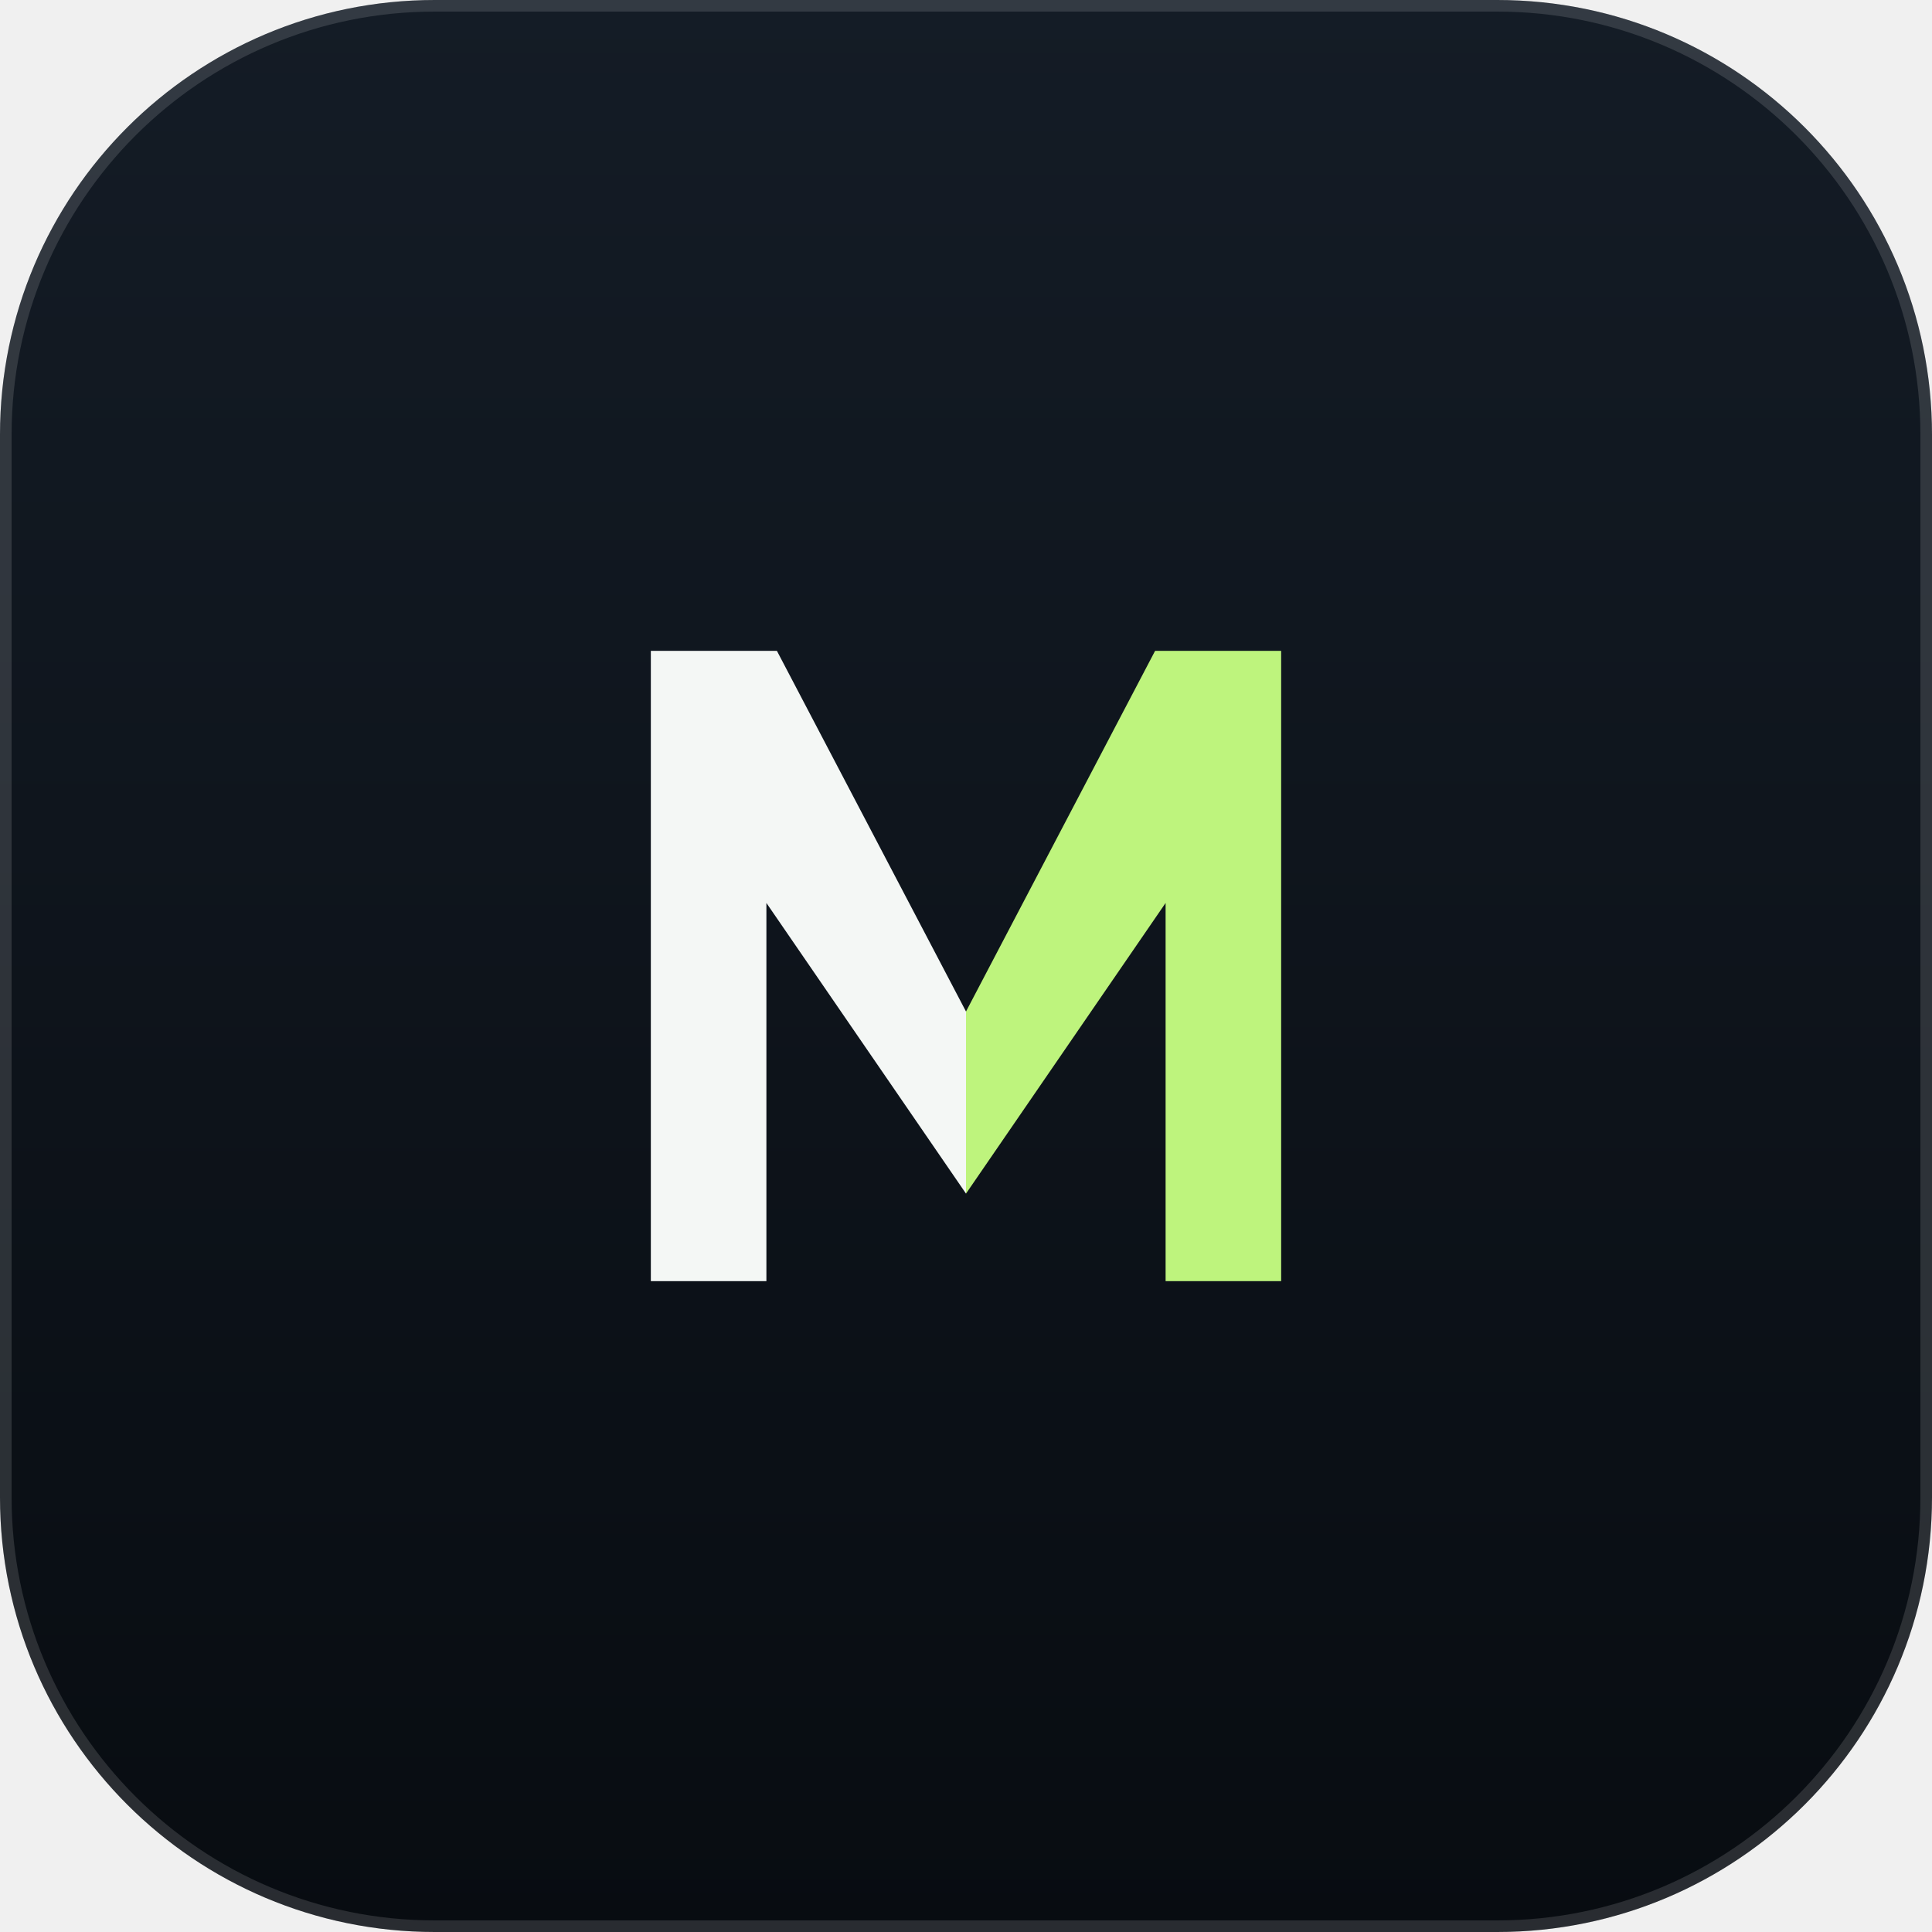
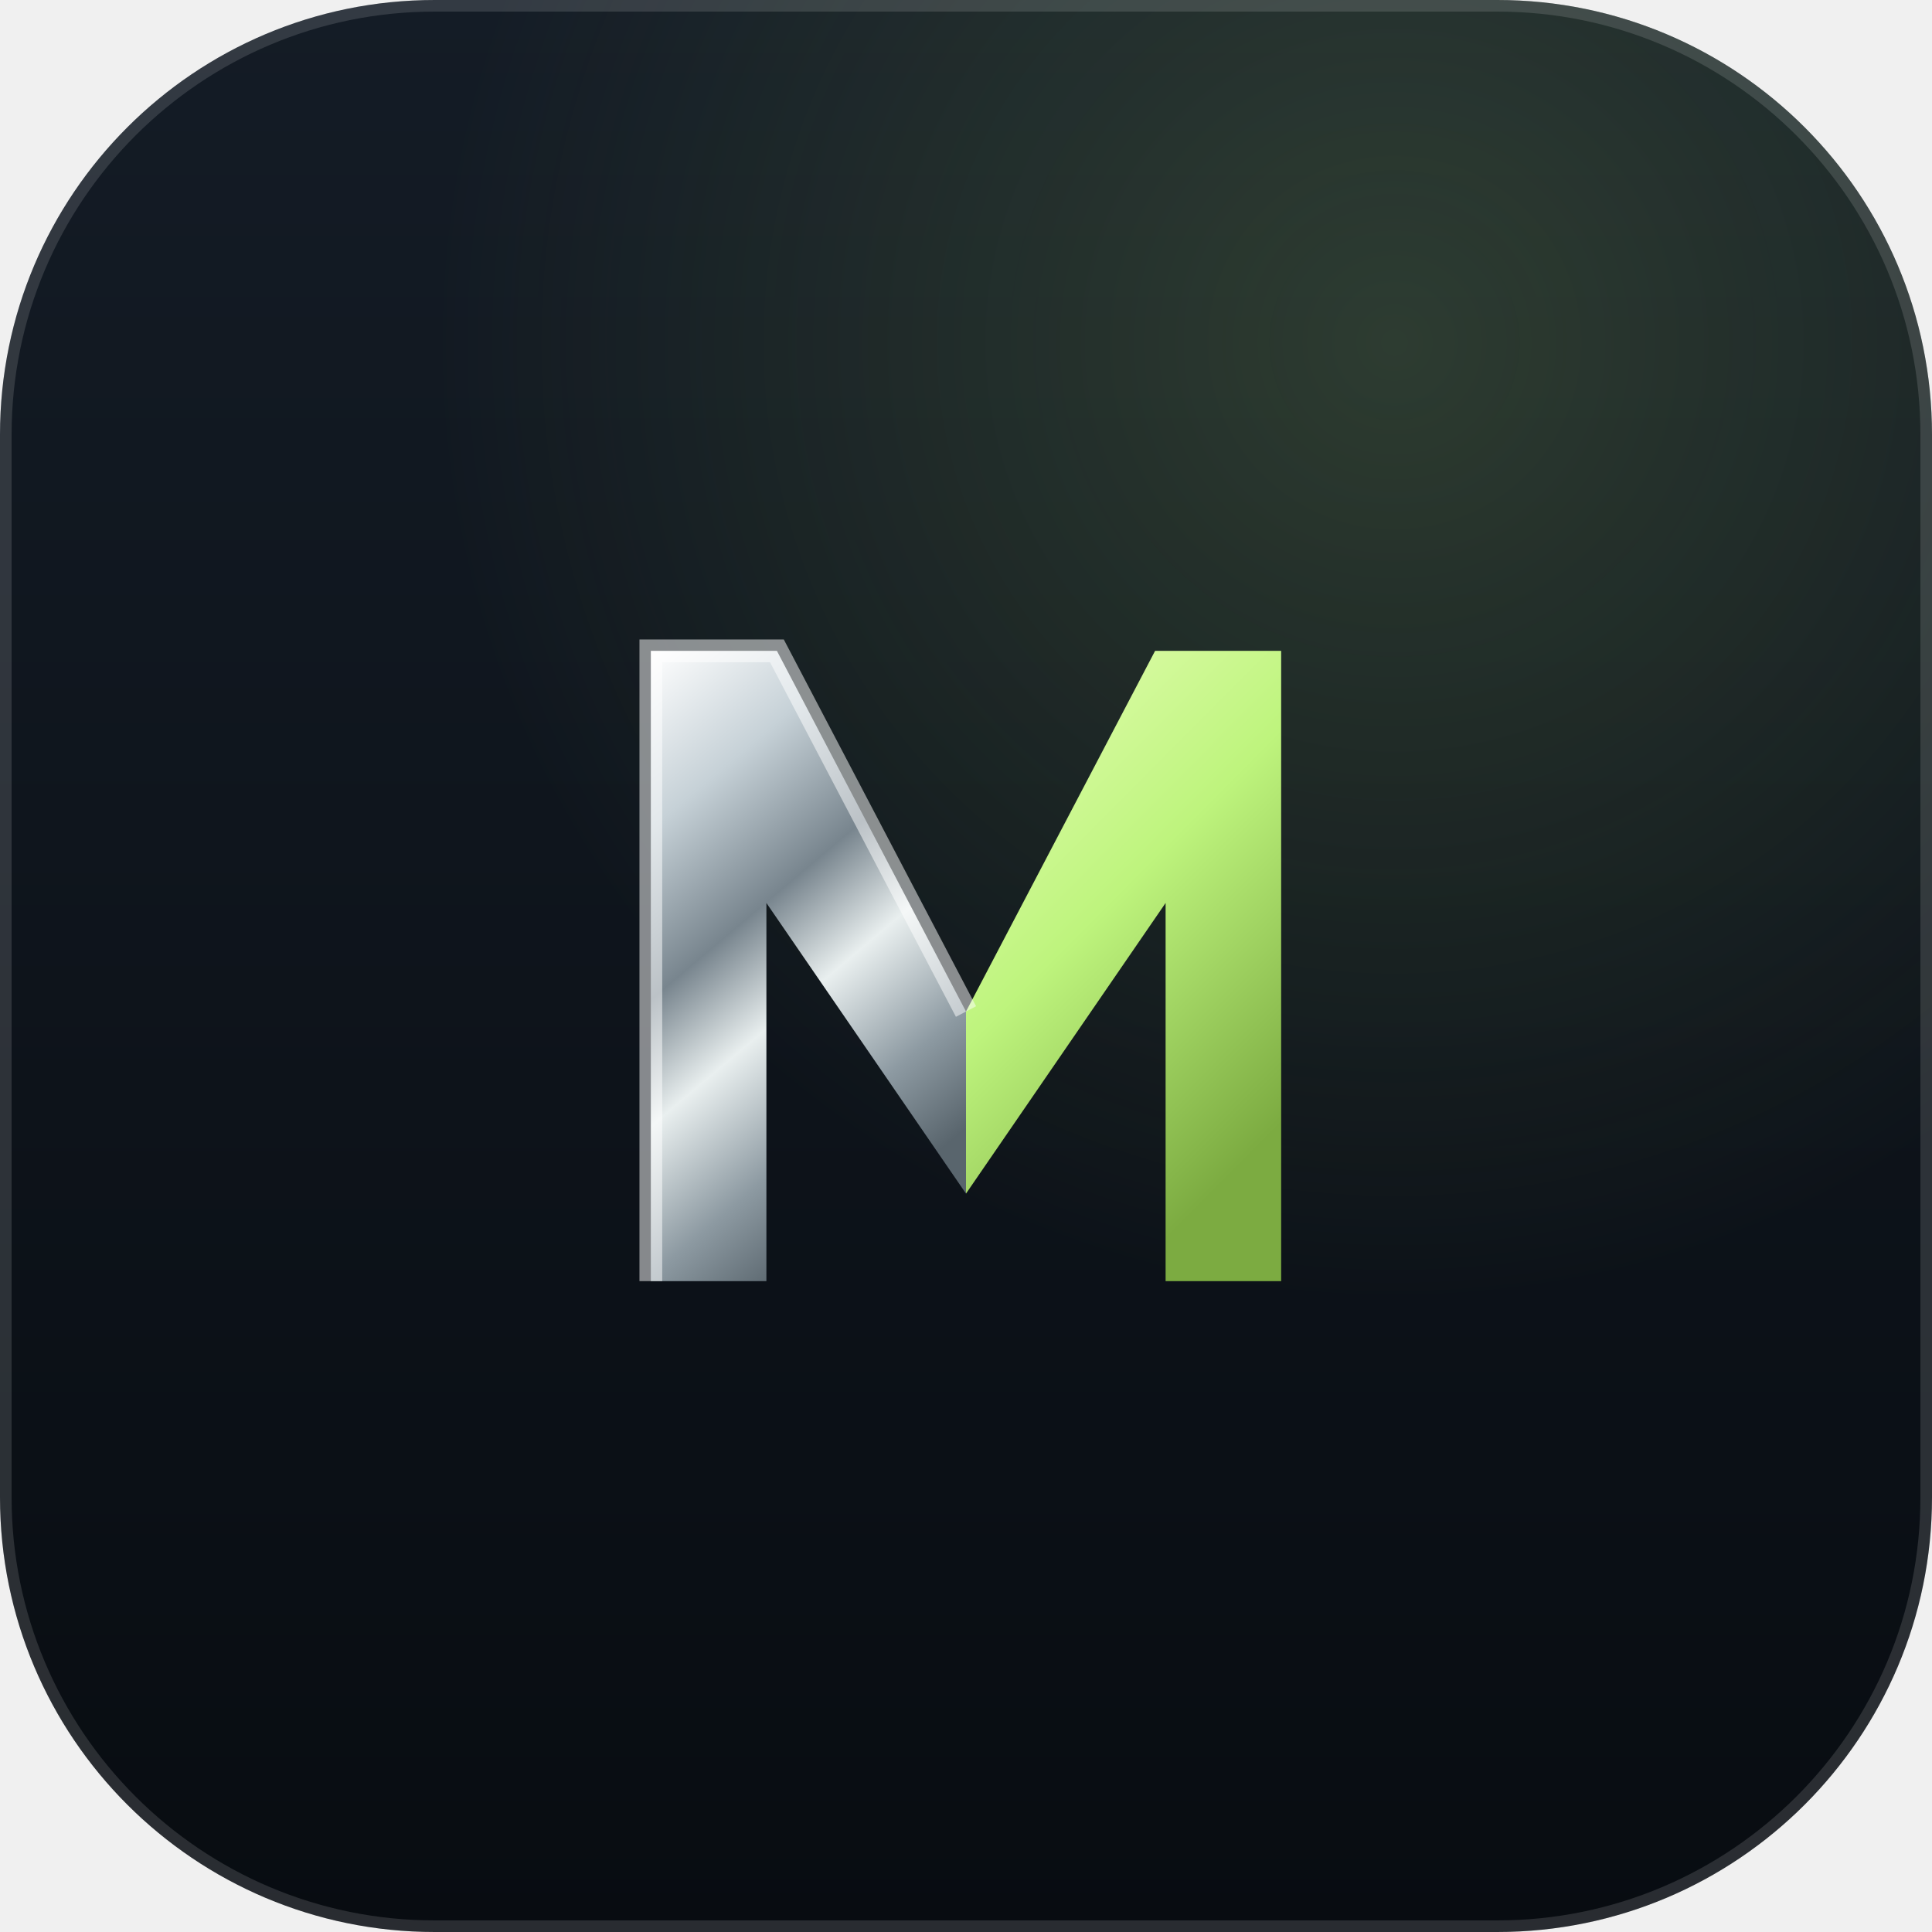
<svg xmlns="http://www.w3.org/2000/svg" viewBox="0 0 512 512" width="512" height="512">
  <defs>
    <linearGradient id="g" x1="0" y1="0" x2="0" y2="1">
      <stop offset="0" stop-color="#141C26" />
      <stop offset="1" stop-color="#080C11" />
    </linearGradient>
+     <radialGradient id="glow" cx=".72" cy=".18" r=".9">
+       <stop offset="0" stop-color="#BEF47D" stop-opacity=".16" />
+       <stop offset=".55" stop-color="#BEF47D" stop-opacity="0" />
+     </radialGradient>
+     <linearGradient id="pm" x1="0" y1="0" x2=".42" y2="1">
+       <stop offset="0" stop-color="#ffffff" />
+       <stop offset=".24" stop-color="#c6d1d7" />
+       <stop offset=".47" stop-color="#78858e" />
+       <stop offset=".64" stop-color="#e9efef" />
+       <stop offset=".84" stop-color="#8d9aa2" />
+       <stop offset="1" stop-color="#59656d" />
+     </linearGradient>
+     <linearGradient id="pl" x1="0" y1="0" x2=".5" y2="1">
+       <stop offset="0" stop-color="#e8ffb9" />
+       <stop offset=".5" stop-color="#BEF47D" />
+       <stop offset="1" stop-color="#7cab41" />
+     </linearGradient>
+     <linearGradient id="ps" x1="0" y1="0" x2=".42" y2="1">
+       <stop offset="0" stop-color="#eaf6fa" />
+       <stop offset=".5" stop-color="#8BBFD1" />
+       <stop offset="1" stop-color="#4d7f92" />
+     </linearGradient>
  </defs>
  <rect width="512" height="512" rx="115.2" fill="url(#g)" />
+   <rect width="512" height="512" rx="115.2" fill="url(#glow)" />
  <rect x="1.536" y="1.536" width="508.928" height="508.928" rx="113.664" fill="none" stroke="rgba(244,247,245,.14)" stroke-width="3.072" />
  <g transform="translate(107.52 107.52) scale(4.64)">
-     <path d="M14 50V14h7.2L32 34.6V45L20.6 28.4V50Z" fill="#F4F7F5" />
-     <path d="M50 50V14h-7.2L32 34.6V45l11.4-16.6V50Z" fill="#BEF47D" />
+     <path d="M14 50V14h7.2L32 34.6V45L20.6 28.4V50Z" fill="url(#pm)" />
+     <path d="M50 50V14h-7.2L32 34.6V45l11.4-16.6V50Z" fill="url(#pl)" />
+     <path d="M14 50V14h7.2L32 34.6" fill="none" stroke="#ffffff" stroke-width="1.3" stroke-opacity=".5" />
  </g>
</svg>
